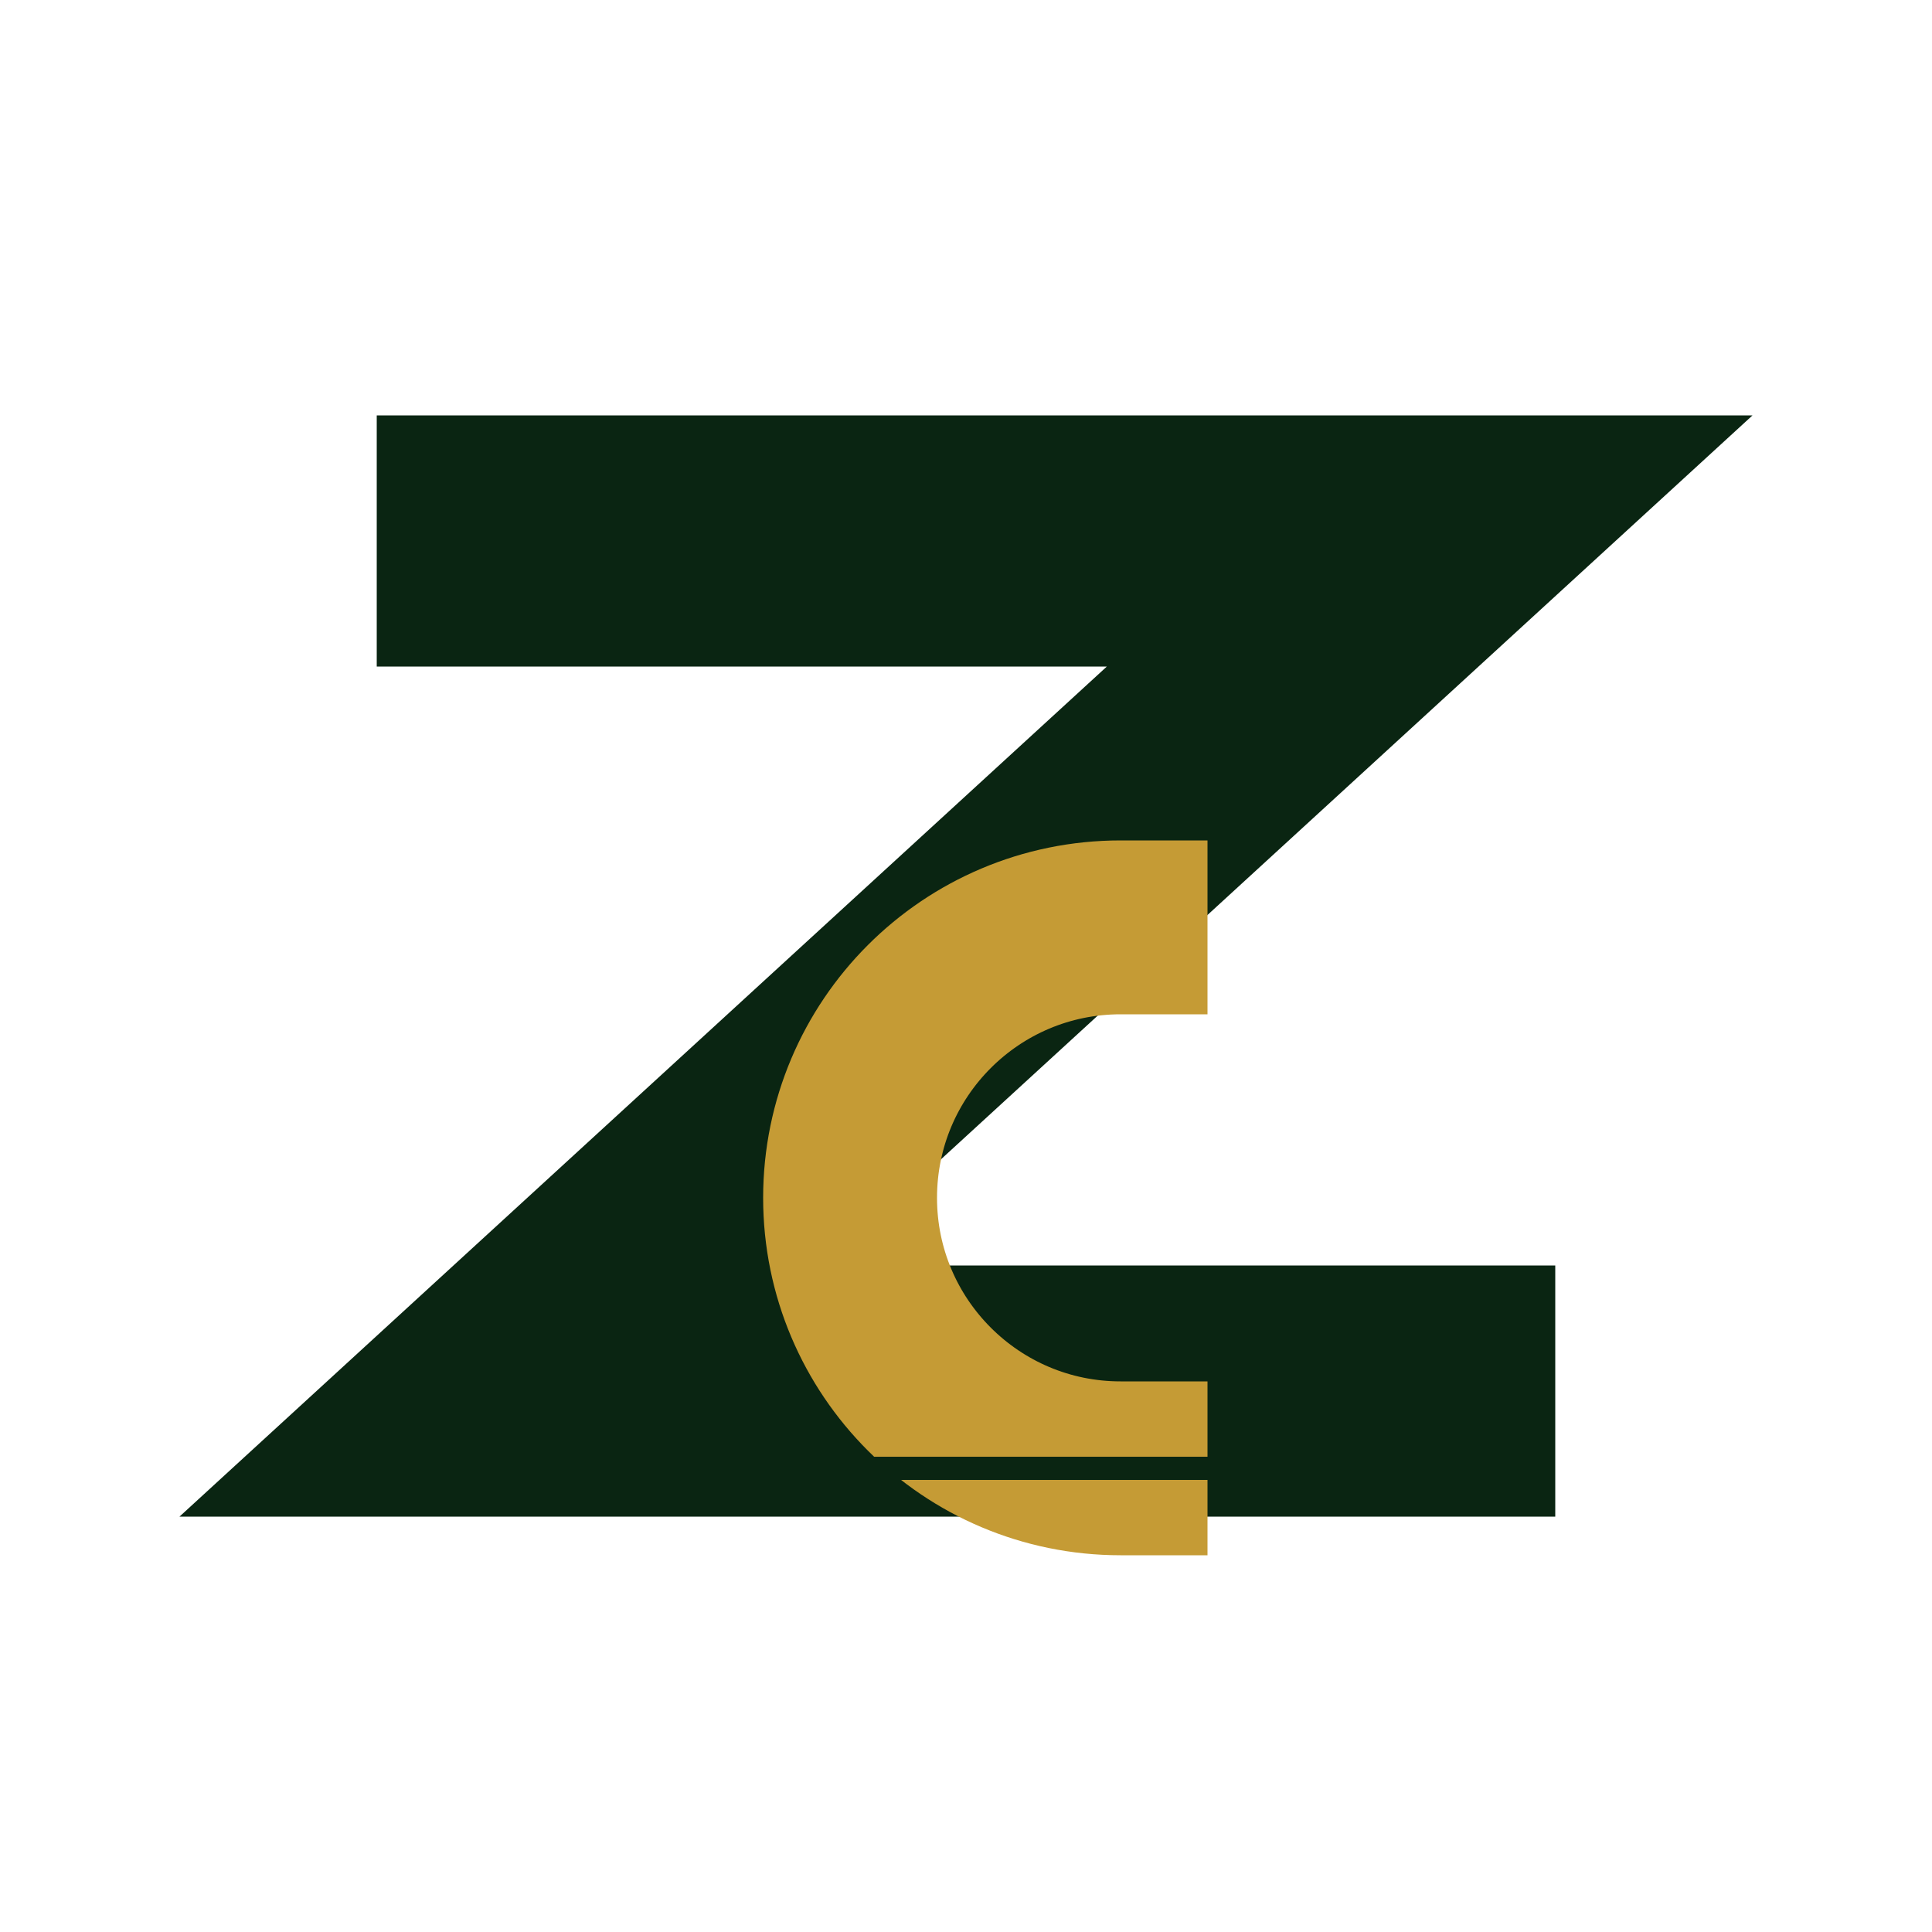
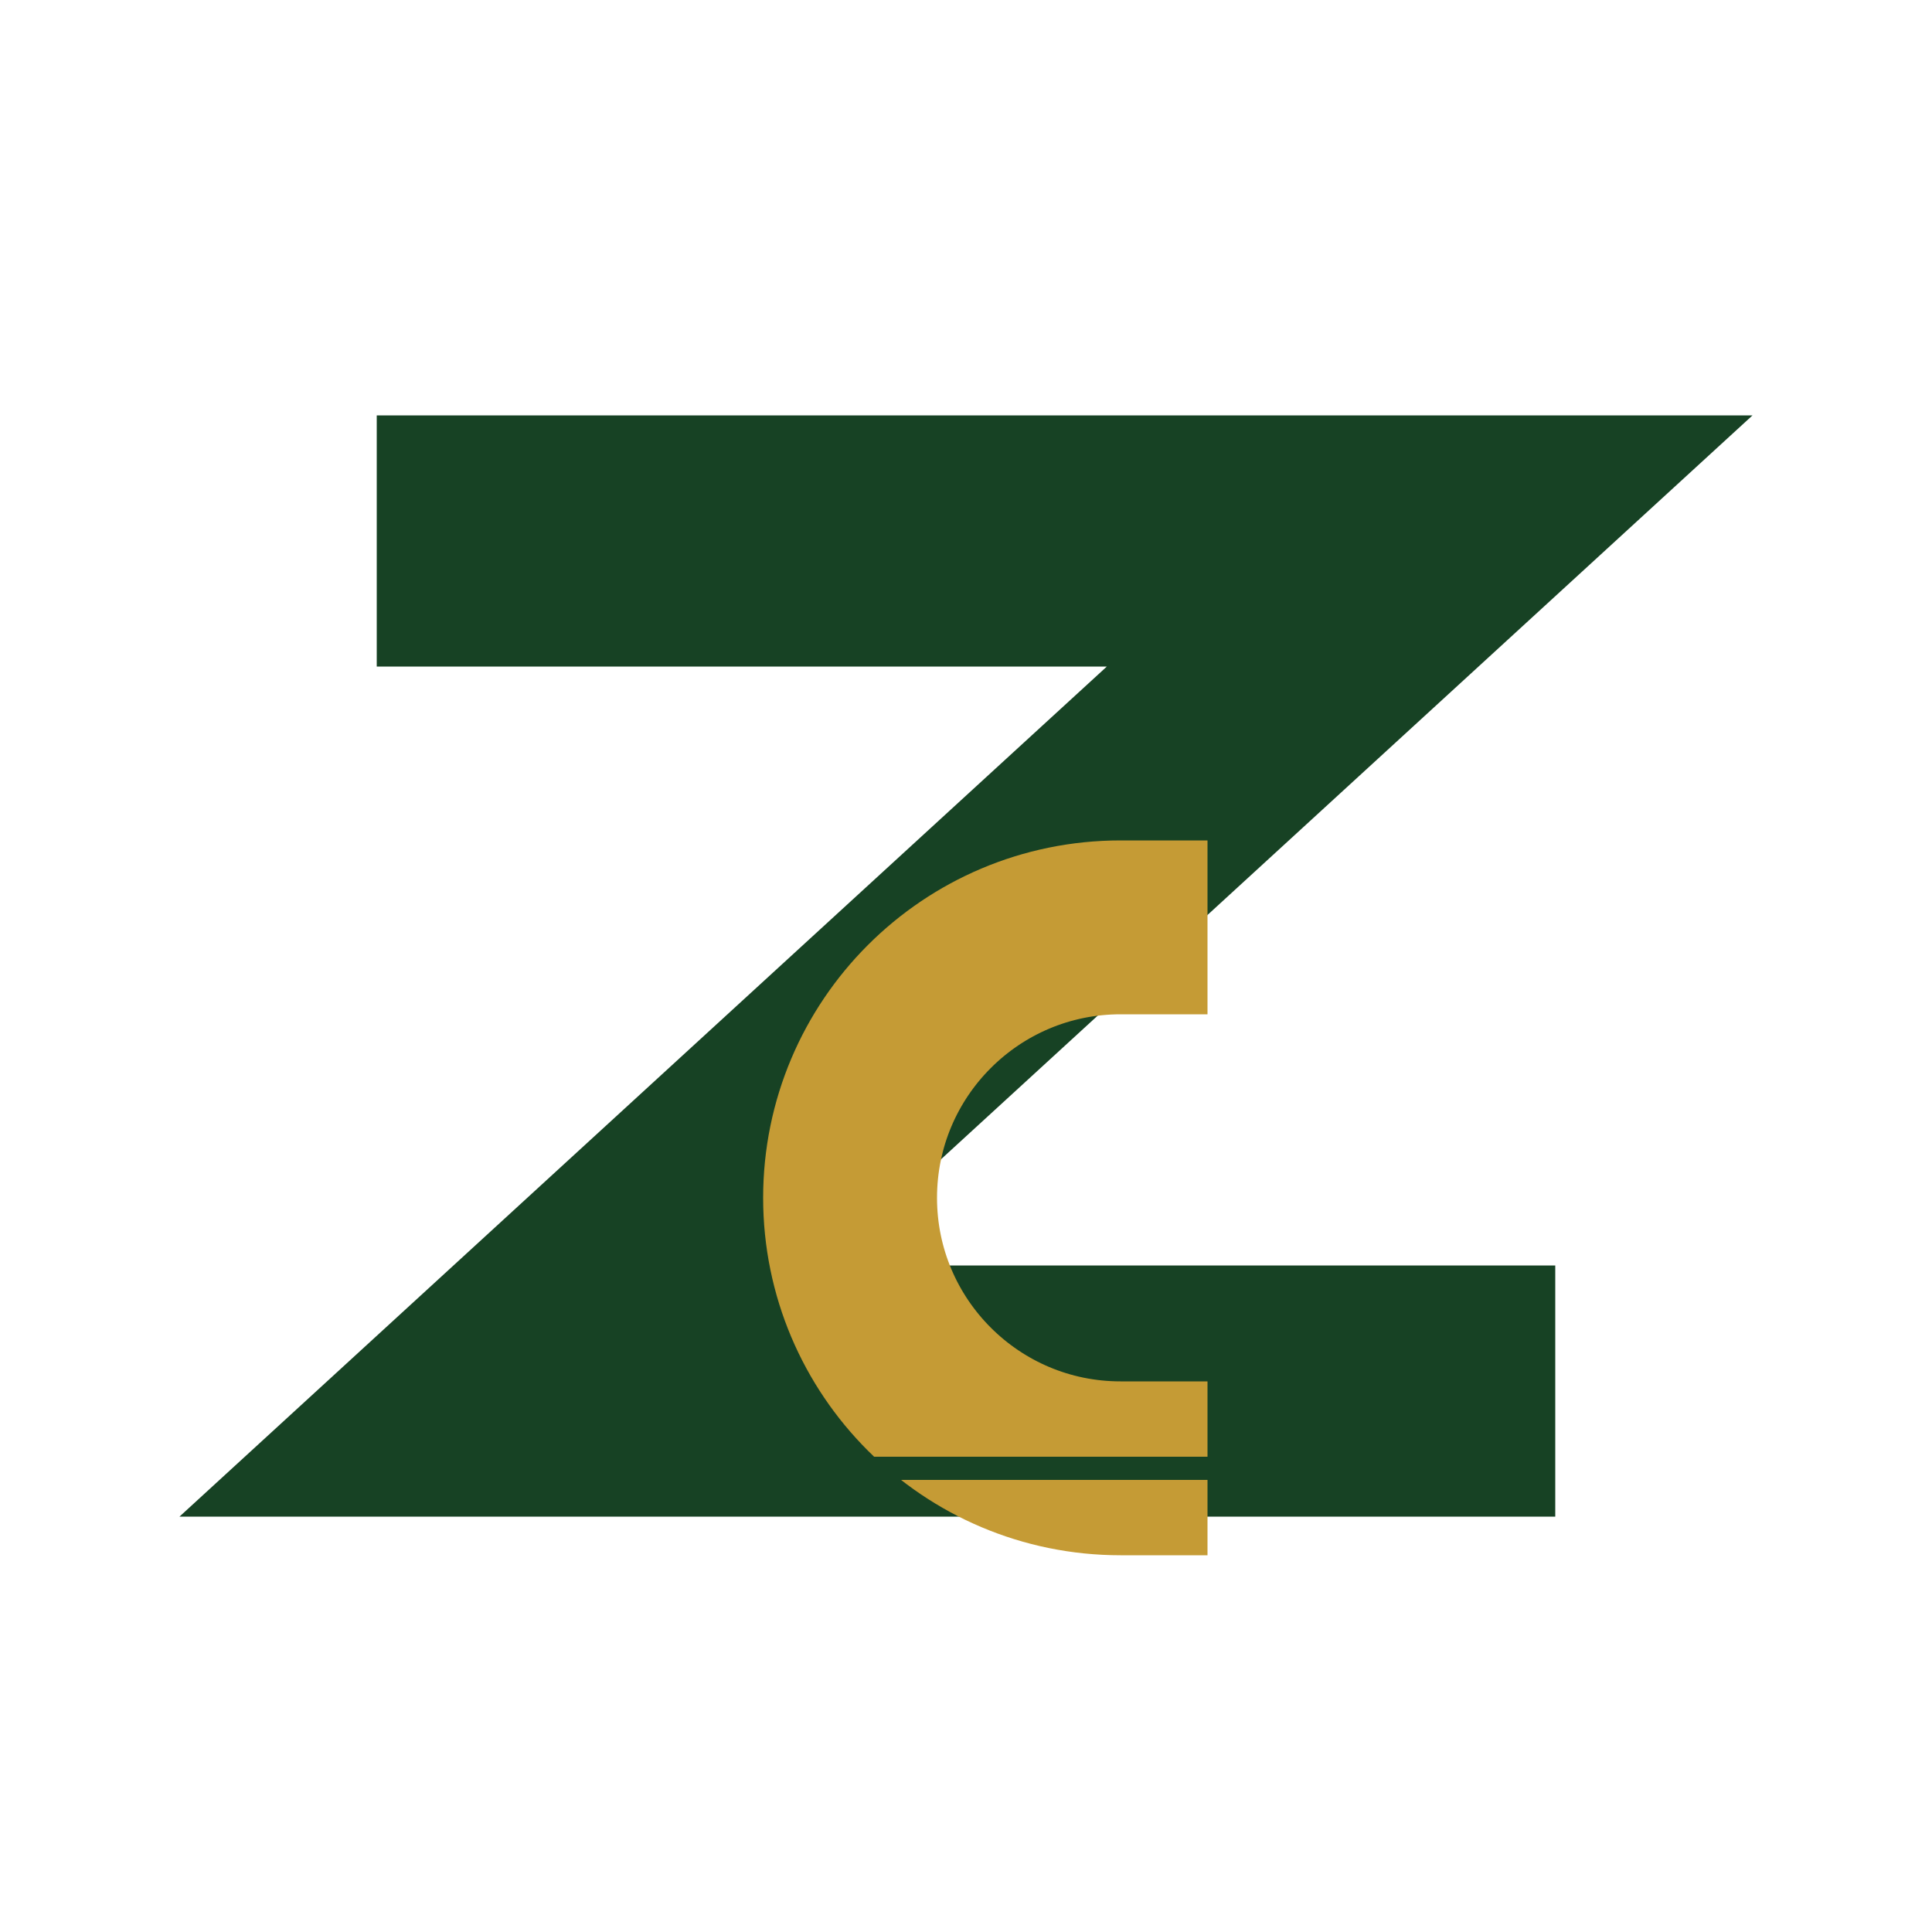
<svg xmlns="http://www.w3.org/2000/svg" viewBox="0 0 500 500" width="500" height="500">
  <defs>
    <style>
      .z-shape {
        fill: none;
-         stroke: #0a2512;
+         stroke: #174224;
        stroke-width: 65;
        stroke-linejoin: miter;
        stroke-linecap: square;
      }
      .c-shape {
        fill: none;
        stroke: #C59B35;
        stroke-width: 45;
        stroke-linecap: square;
      }
      .h-line {
-         stroke: #0a2512;
+         stroke: #174224;
        stroke-width: 6;
      }
    </style>
  </defs>
  <path class="z-shape" d="M 130 140 L 370 140 L 130 360 L 370 360" />
  <path class="c-shape" d="M 290 240 A 70 70 0 1 0 290 380" />
  <line class="h-line" x1="220" y1="380" x2="340" y2="380" />
</svg>
